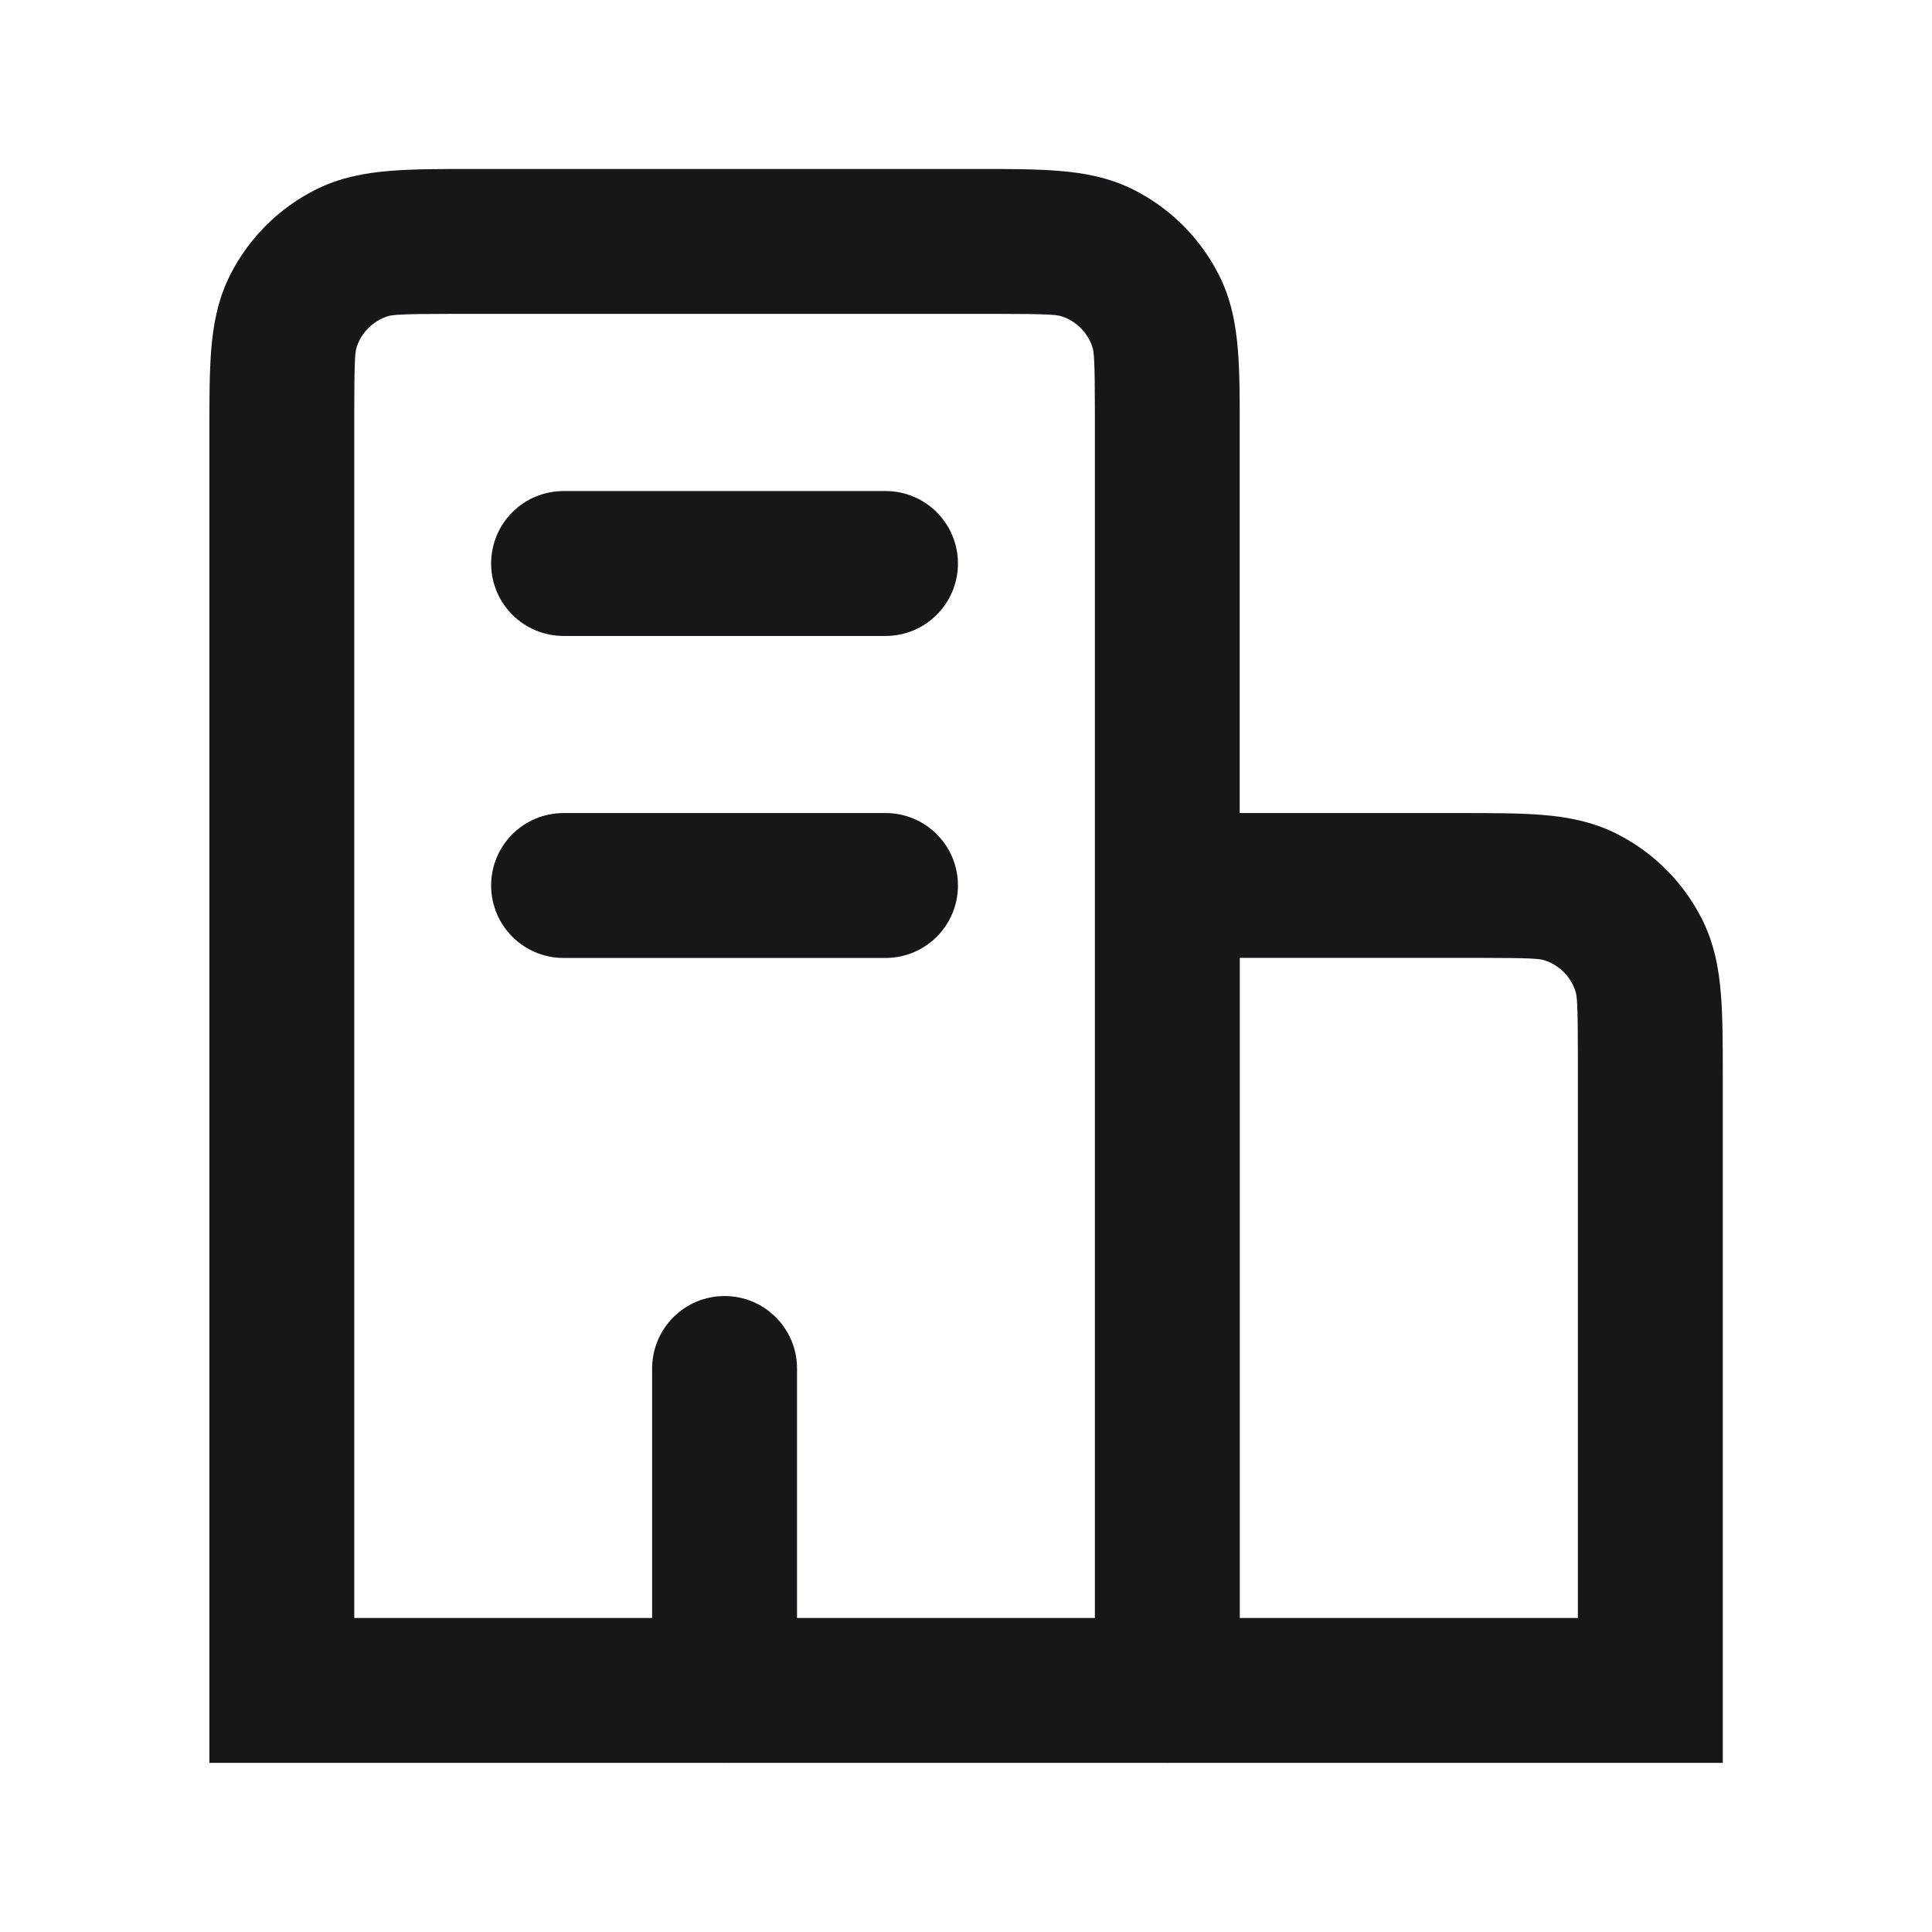
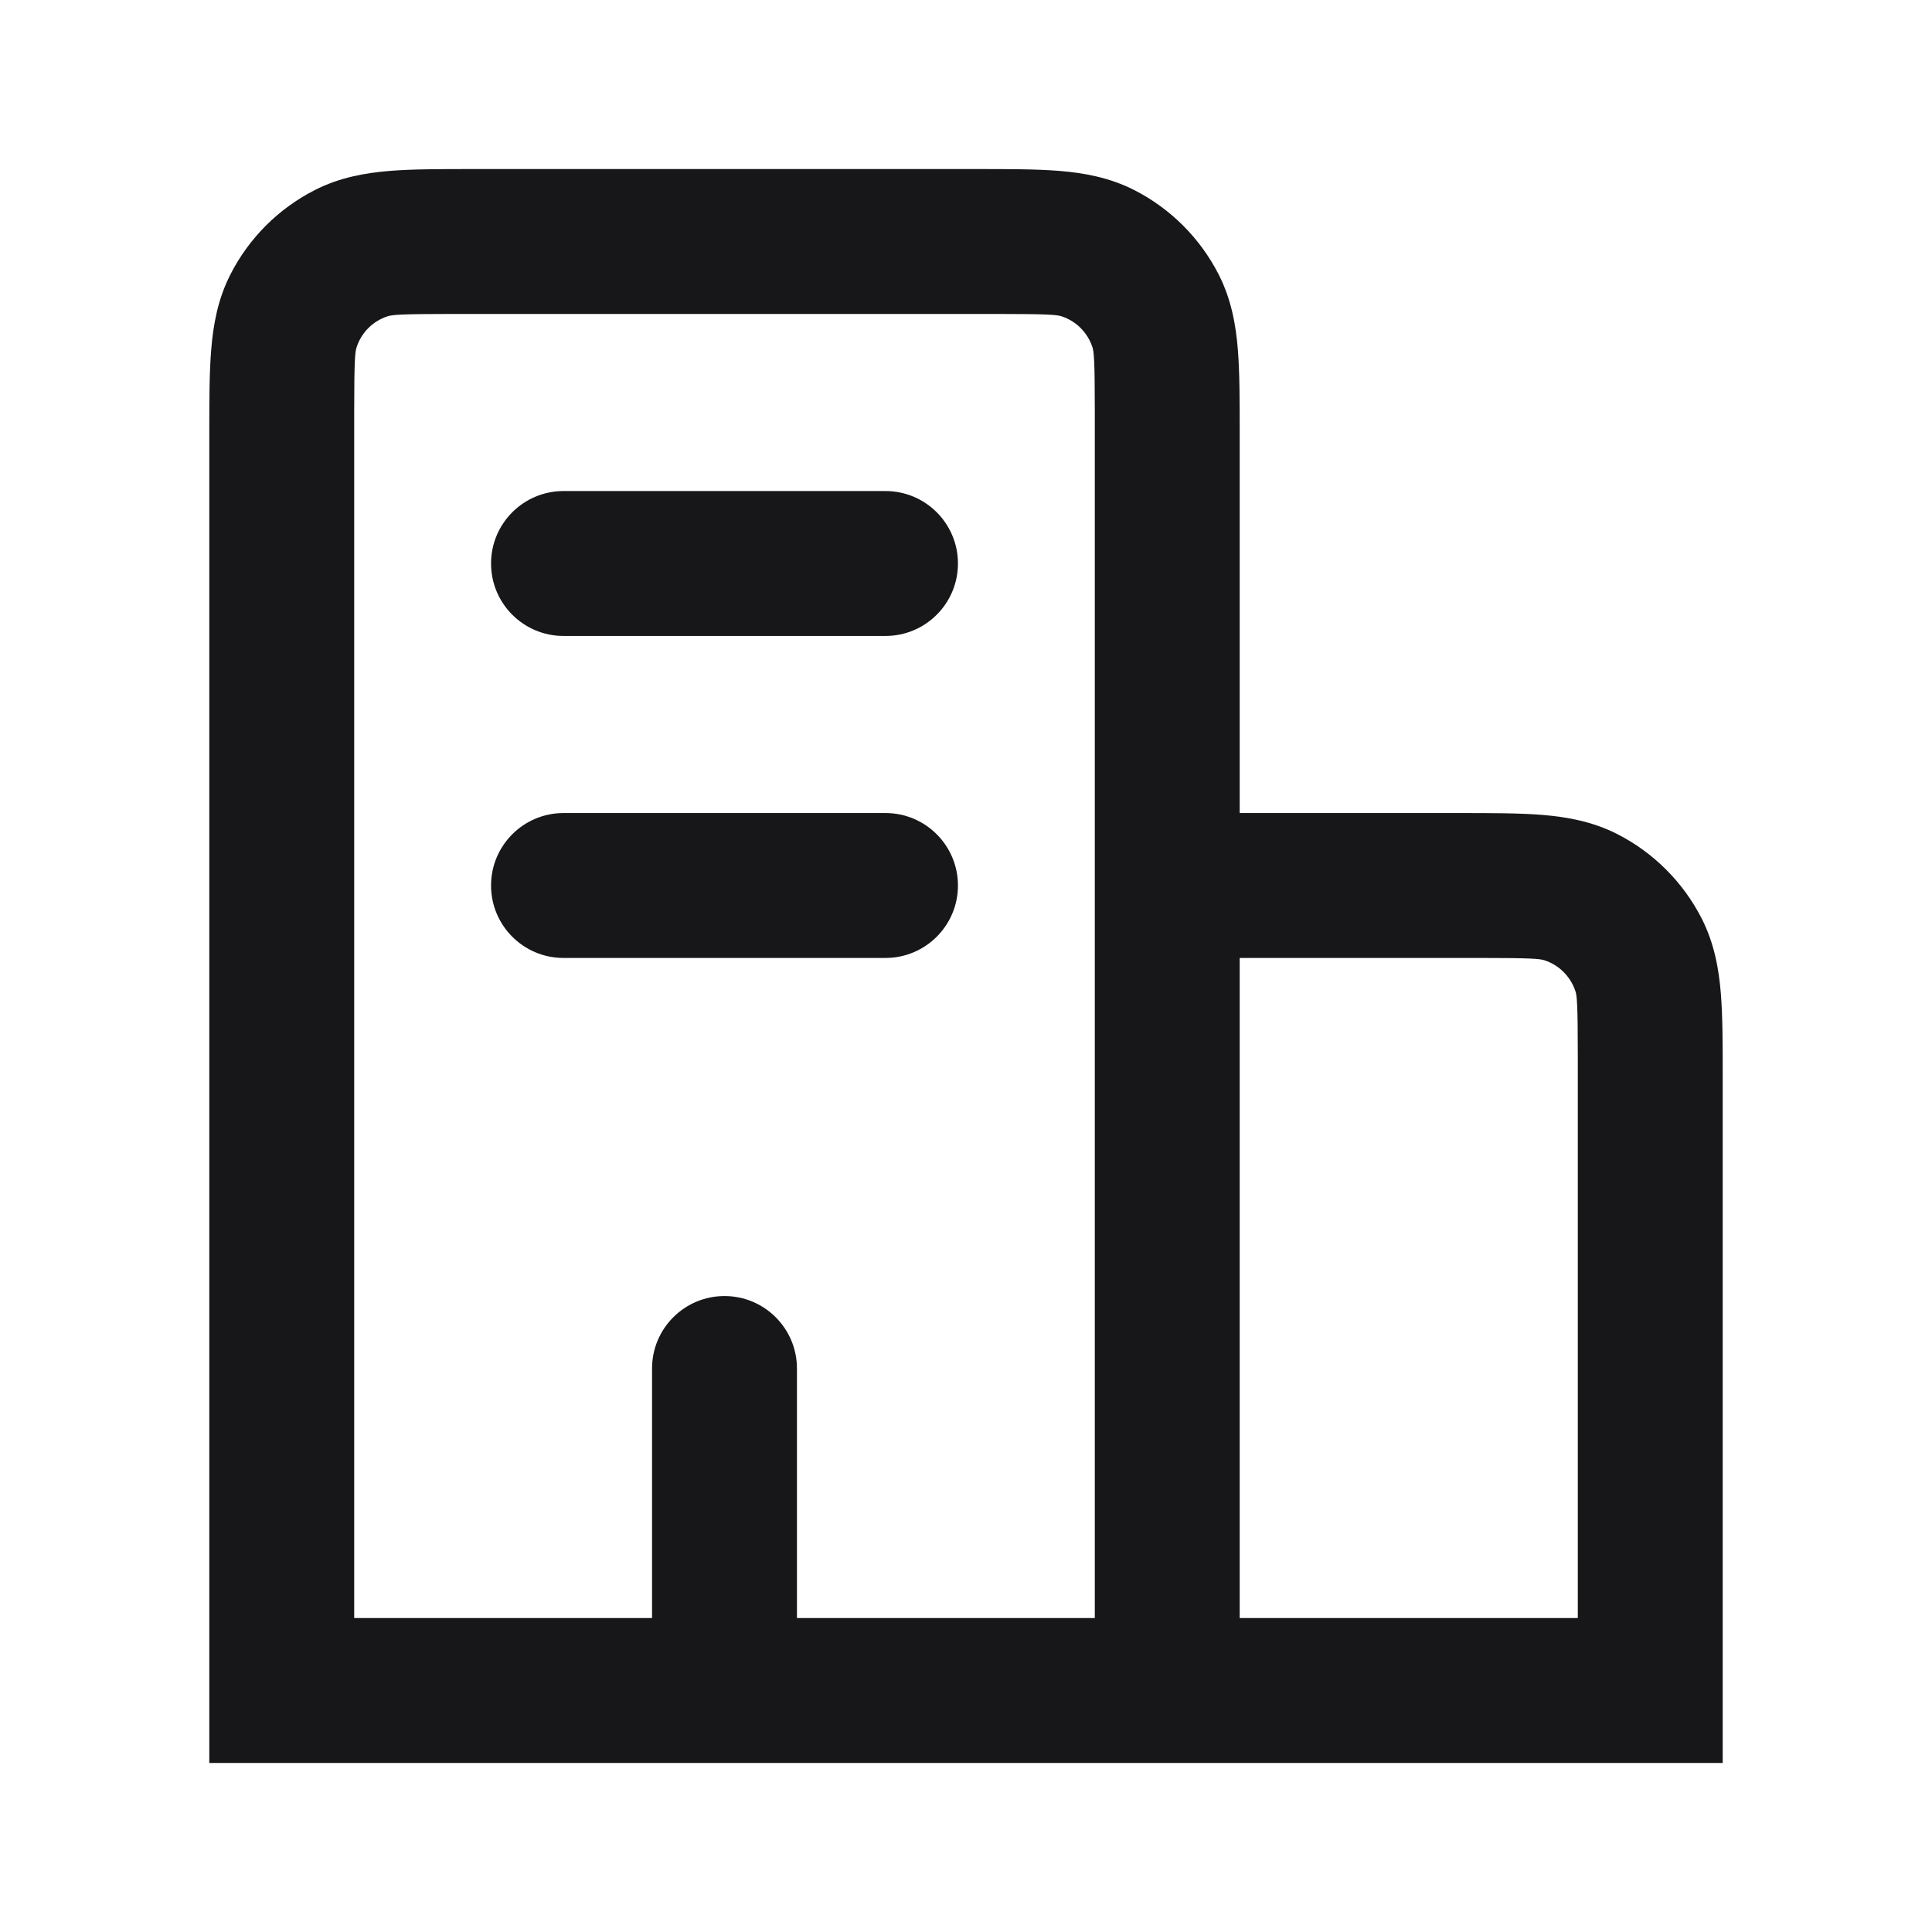
- <svg xmlns="http://www.w3.org/2000/svg" width="24" height="24" viewBox="0 0 24 24" fill="none">
-   <path d="M6.101 11C6.101 10.502 6.503 10.1 7.001 10.1H11.001C11.498 10.1 11.9 10.502 11.9 11C11.9 11.497 11.498 11.9 11.001 11.9H7.001C6.503 11.9 6.101 11.497 6.101 11Z" fill="#171719" />
-   <path d="M6.101 7C6.101 6.503 6.503 6.1 7.001 6.1H11.001C11.498 6.1 11.9 6.503 11.9 7C11.9 7.497 11.498 7.9 11.001 7.9H7.001C6.503 7.9 6.101 7.497 6.101 7Z" fill="#171719" />
-   <path fill-rule="evenodd" clip-rule="evenodd" d="M5.867 2.099C5.476 2.099 5.129 2.099 4.842 2.123C4.536 2.148 4.219 2.204 3.911 2.361C3.459 2.591 3.092 2.958 2.862 3.41C2.705 3.718 2.649 4.035 2.624 4.341C2.601 4.628 2.601 4.975 2.601 5.366L2.601 21.899H8.987C8.992 21.9 8.996 21.9 9.001 21.9C9.005 21.9 9.01 21.9 9.014 21.899H14.479L14.501 21.9L14.522 21.899H21.401V13.366C21.401 12.975 21.401 12.628 21.377 12.341C21.352 12.035 21.296 11.718 21.139 11.41C20.909 10.958 20.542 10.591 20.09 10.361C19.782 10.204 19.465 10.148 19.159 10.123C18.872 10.1 18.525 10.1 18.134 10.1L15.4 10.1L15.4 5.366C15.401 4.975 15.401 4.628 15.377 4.341C15.352 4.035 15.296 3.718 15.139 3.41C14.909 2.958 14.542 2.591 14.09 2.361C13.782 2.204 13.465 2.148 13.159 2.123C12.872 2.099 12.525 2.099 12.134 2.099H5.867ZM9.901 20.099H13.601V5.099C13.601 4.471 13.589 4.37 13.571 4.314C13.512 4.131 13.369 3.988 13.186 3.929C13.13 3.911 13.029 3.899 12.401 3.899H5.601C4.972 3.899 4.871 3.911 4.815 3.929C4.633 3.988 4.489 4.131 4.43 4.314C4.412 4.37 4.401 4.471 4.401 5.099V20.099H8.101V17C8.101 16.503 8.503 16.1 9.001 16.1C9.498 16.1 9.901 16.503 9.901 17V20.099ZM19.601 20.099H15.401V11.899H18.401C19.029 11.899 19.13 11.911 19.186 11.929C19.369 11.988 19.512 12.131 19.571 12.314C19.59 12.37 19.601 12.471 19.601 13.099V20.099Z" fill="#171719" />
+ <svg xmlns="http://www.w3.org/2000/svg" viewBox="0 0 24 24" fill="none" width="1em" height="1em" data-role="icon-component-for-download" aria-hidden="true">
+   <path d="M6.1 11C6.1 10.503 6.503 10.1 7 10.1H11C11.497 10.1 11.9 10.503 11.9 11C11.9 11.497 11.497 11.9 11 11.9H7C6.503 11.9 6.1 11.497 6.1 11Z" fill="#171719" />
+   <path d="M6.1 7C6.1 6.503 6.503 6.1 7 6.1H11C11.497 6.1 11.9 6.503 11.9 7C11.9 7.497 11.497 7.9 11 7.9H7C6.503 7.9 6.1 7.497 6.1 7Z" fill="#171719" />
+   <path fill-rule="evenodd" clip-rule="evenodd" d="M5.867 2.1C5.475 2.1 5.129 2.1 4.842 2.123C4.536 2.148 4.219 2.204 3.911 2.361C3.459 2.591 3.092 2.958 2.862 3.41C2.705 3.718 2.649 4.035 2.624 4.341C2.6 4.628 2.6 4.975 2.6 5.366L2.6 21.9H8.987C8.991 21.9 8.996 21.9 9 21.9C9.005 21.9 9.009 21.9 9.014 21.9H14.479L14.5 21.9L14.521 21.9H21.4V13.366C21.4 12.975 21.4 12.628 21.377 12.341C21.352 12.035 21.296 11.719 21.139 11.41C20.908 10.958 20.541 10.591 20.09 10.361C19.781 10.204 19.464 10.148 19.159 10.123C18.871 10.1 18.525 10.1 18.134 10.1L15.4 10.1L15.4 5.366C15.4 4.975 15.4 4.628 15.377 4.341C15.352 4.035 15.296 3.718 15.139 3.41C14.908 2.958 14.541 2.591 14.09 2.361C13.781 2.204 13.464 2.148 13.159 2.123C12.871 2.1 12.525 2.1 12.134 2.1H5.867ZM9.9 20.1H13.6V5.1C13.6 4.471 13.589 4.37 13.571 4.314C13.511 4.131 13.368 3.988 13.186 3.929C13.129 3.911 13.029 3.9 12.4 3.9H5.6C4.972 3.9 4.871 3.911 4.815 3.929C4.632 3.988 4.489 4.131 4.43 4.314C4.411 4.37 4.4 4.471 4.4 5.1V20.1H8.1V17C8.1 16.503 8.503 16.1 9 16.1C9.497 16.1 9.9 16.503 9.9 17V20.1ZM19.6 20.1H15.4V11.9H18.4C19.029 11.9 19.129 11.911 19.186 11.929C19.368 11.988 19.511 12.132 19.571 12.314C19.589 12.37 19.6 12.471 19.6 13.1V20.1Z" fill="#171719" />
</svg>
